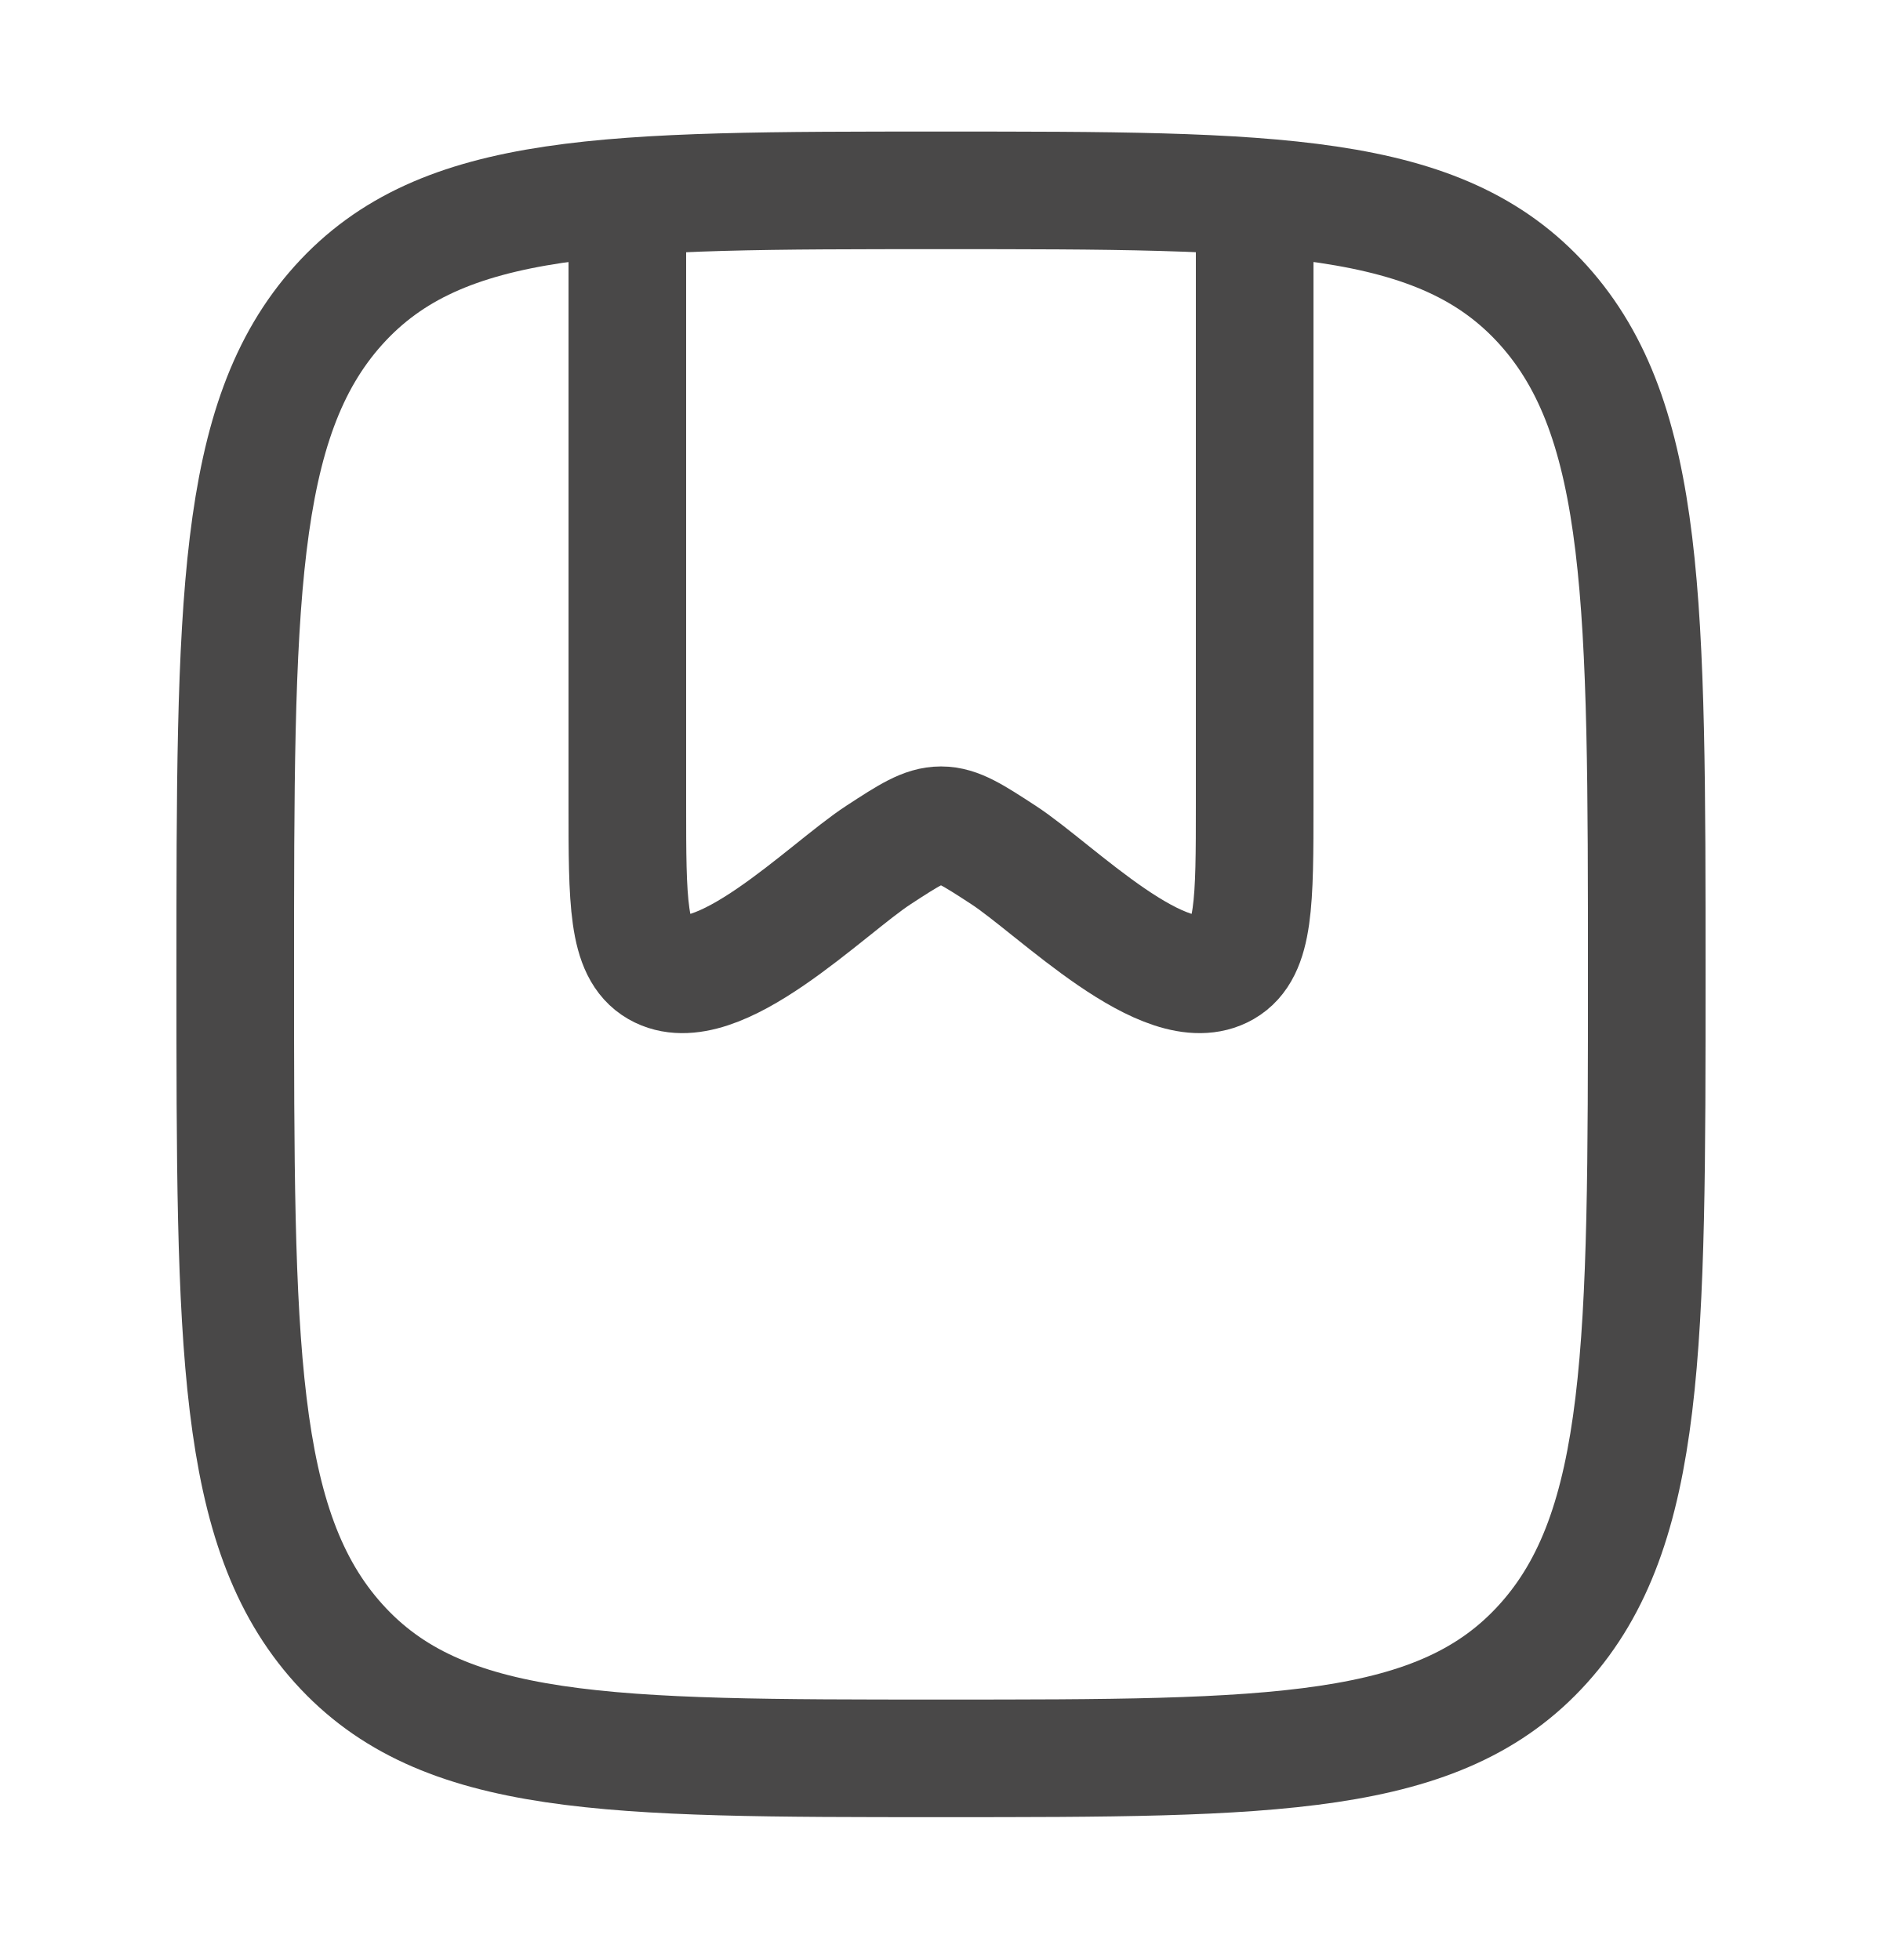
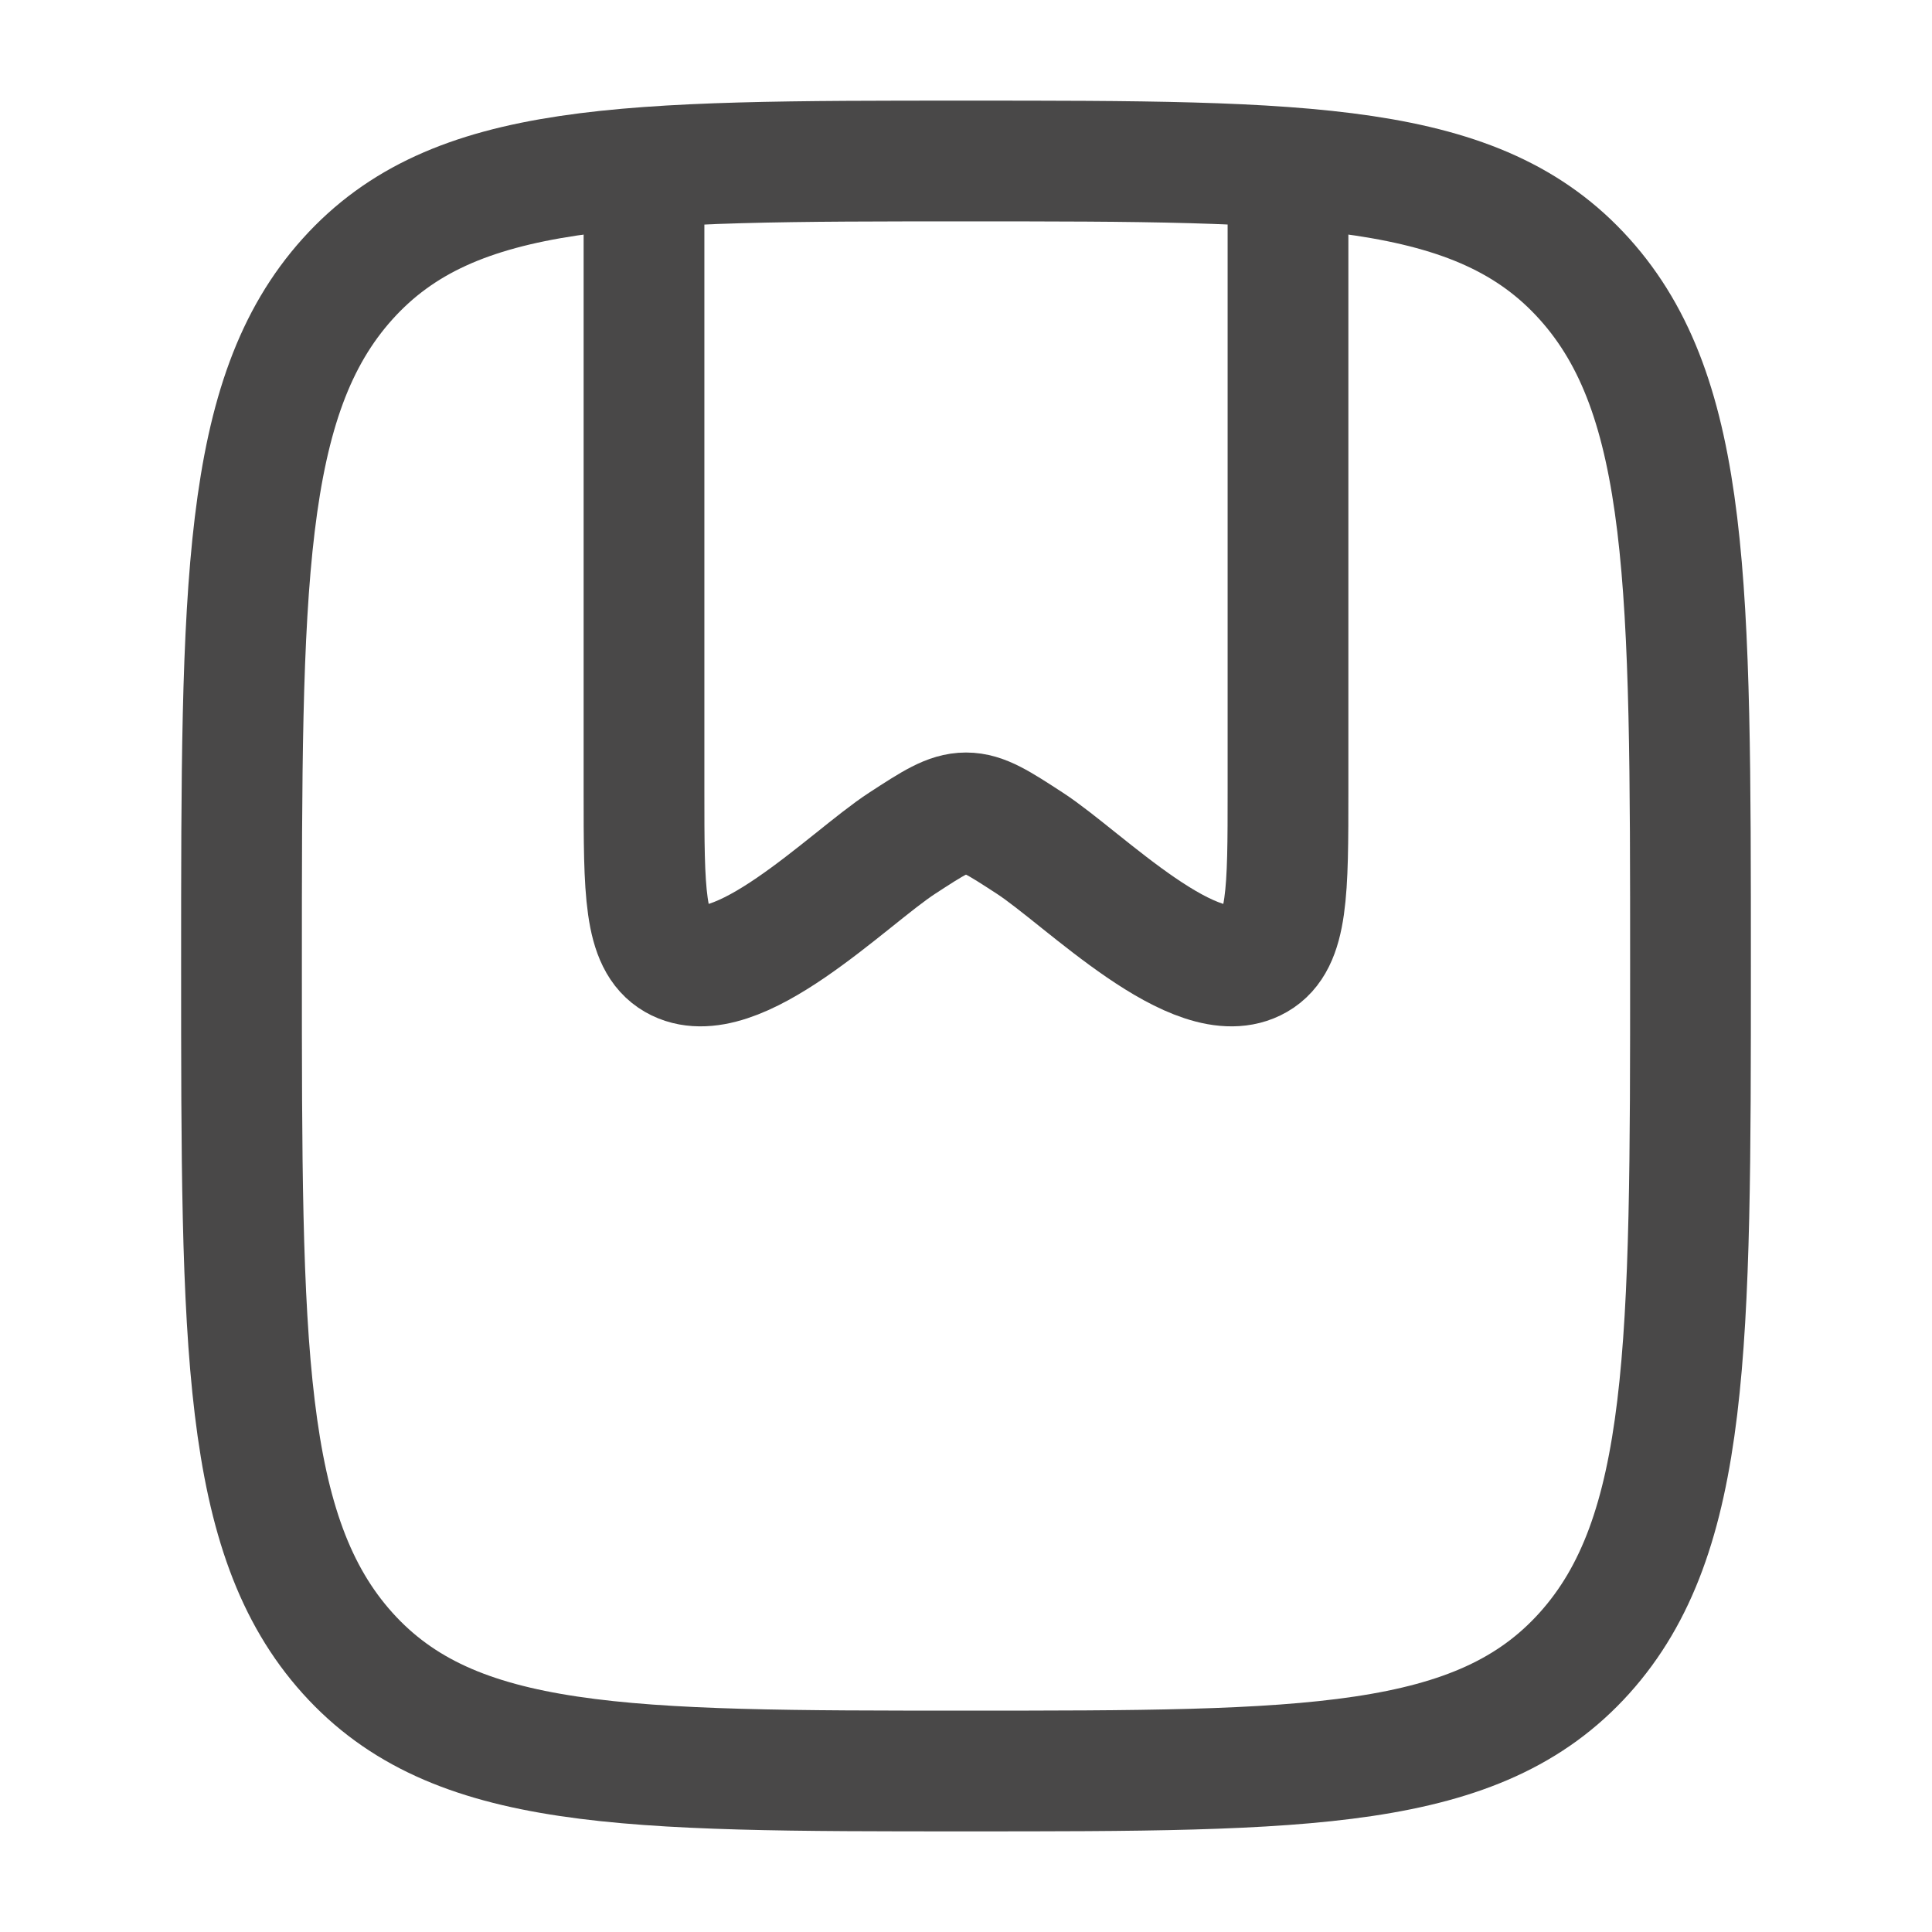
- <svg xmlns="http://www.w3.org/2000/svg" width="24" height="25" viewBox="0 0 24 25" fill="none">
+ <svg xmlns="http://www.w3.org/2000/svg" width="24" height="24" viewBox="0 0 24 24" fill="none">
  <g id="Component 7">
-     <path id="Vector" d="M12 22.428C7.757 22.428 5.636 22.428 4.318 20.963C3 19.499 3 17.142 3 12.428C3 7.714 3 5.357 4.318 3.892C5.636 2.428 7.757 2.428 12 2.428C16.243 2.428 18.364 2.428 19.682 3.892C21 5.357 21 7.714 21 12.428C21 17.142 21 19.499 19.682 20.963C18.364 22.428 16.243 22.428 12 22.428Z" stroke="#494848" stroke-width="1.5" stroke-linecap="round" stroke-linejoin="round" />
-     <path id="Vector_2" d="M8 2.928V10.254C8 11.501 8 12.125 8.386 12.348C9.135 12.78 10.538 11.338 11.205 10.904C11.592 10.652 11.785 10.526 12 10.526C12.215 10.526 12.408 10.652 12.795 10.904C13.462 11.338 14.865 12.78 15.614 12.348C16 12.125 16 11.501 16 10.254V2.928" stroke="#494848" stroke-width="1.5" stroke-linecap="round" stroke-linejoin="round" />
+     <path id="Vector" d="M12 22C7.757 22 5.636 22 4.318 20.536C3 19.071 3 16.714 3 12C3 7.286 3 4.929 4.318 3.465C5.636 2 7.757 2 12 2C16.243 2 18.364 2 19.682 3.465C21 4.929 21 7.286 21 12C21 16.714 21 19.071 19.682 20.536C18.364 22 16.243 22 12 22Z" stroke="#494848" stroke-width="1.5" stroke-linecap="round" stroke-linejoin="round" />
+     <path id="Vector_2" d="M8 2.5V9.826C8 11.073 8 11.697 8.386 11.92C9.135 12.352 10.538 10.91 11.205 10.476C11.592 10.224 11.785 10.098 12 10.098C12.215 10.098 12.408 10.224 12.795 10.476C13.462 10.91 14.865 12.352 15.614 11.92C16 11.697 16 11.073 16 9.826V2.5" stroke="#494848" stroke-width="1.5" stroke-linecap="round" stroke-linejoin="round" />
  </g>
</svg>
